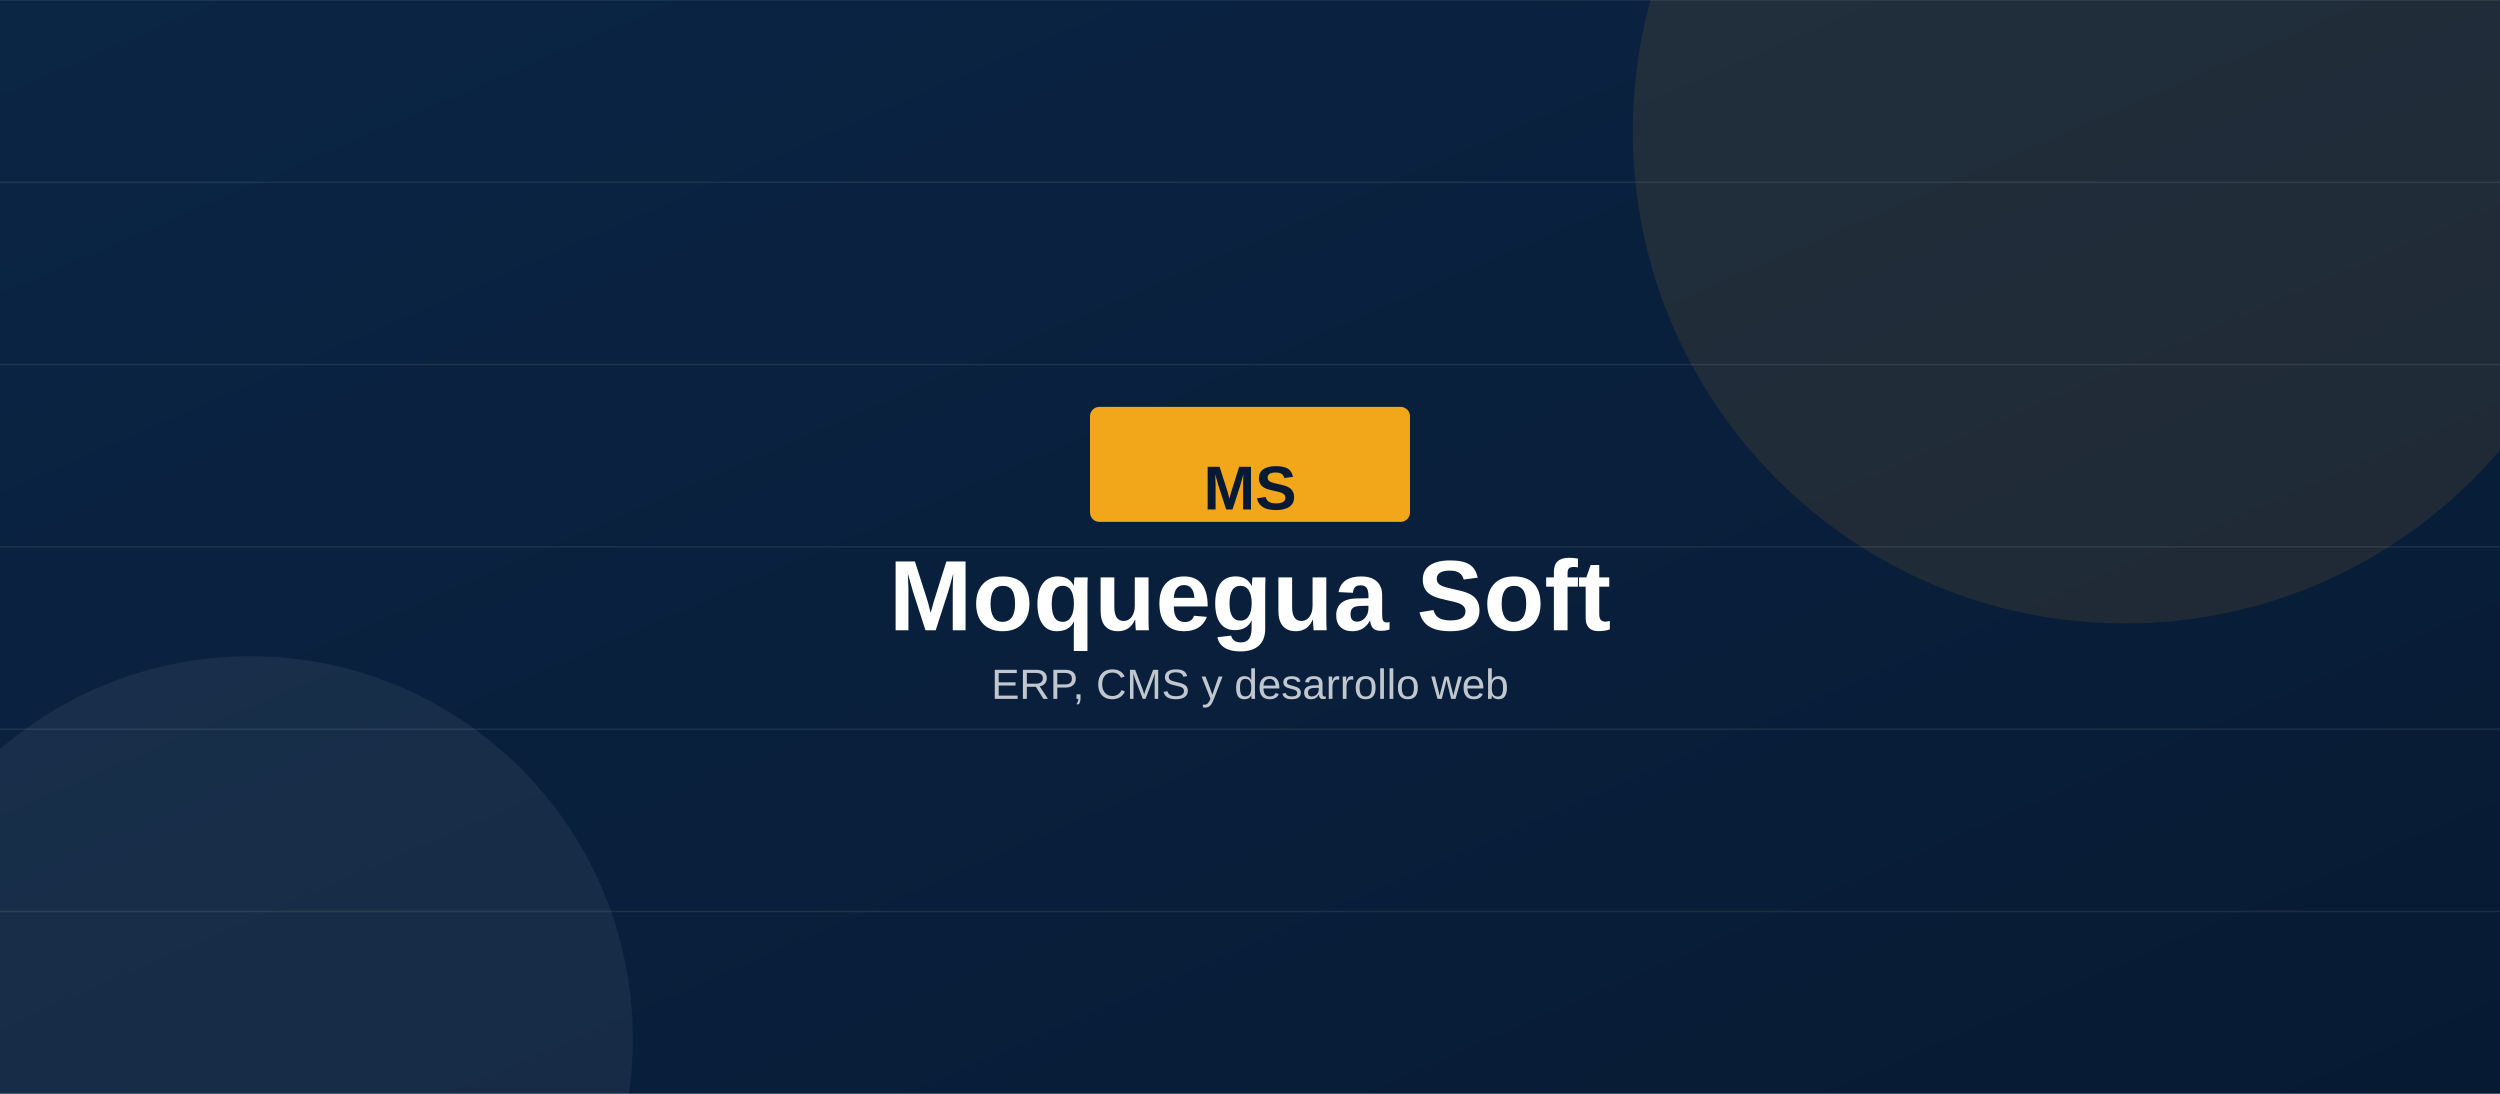
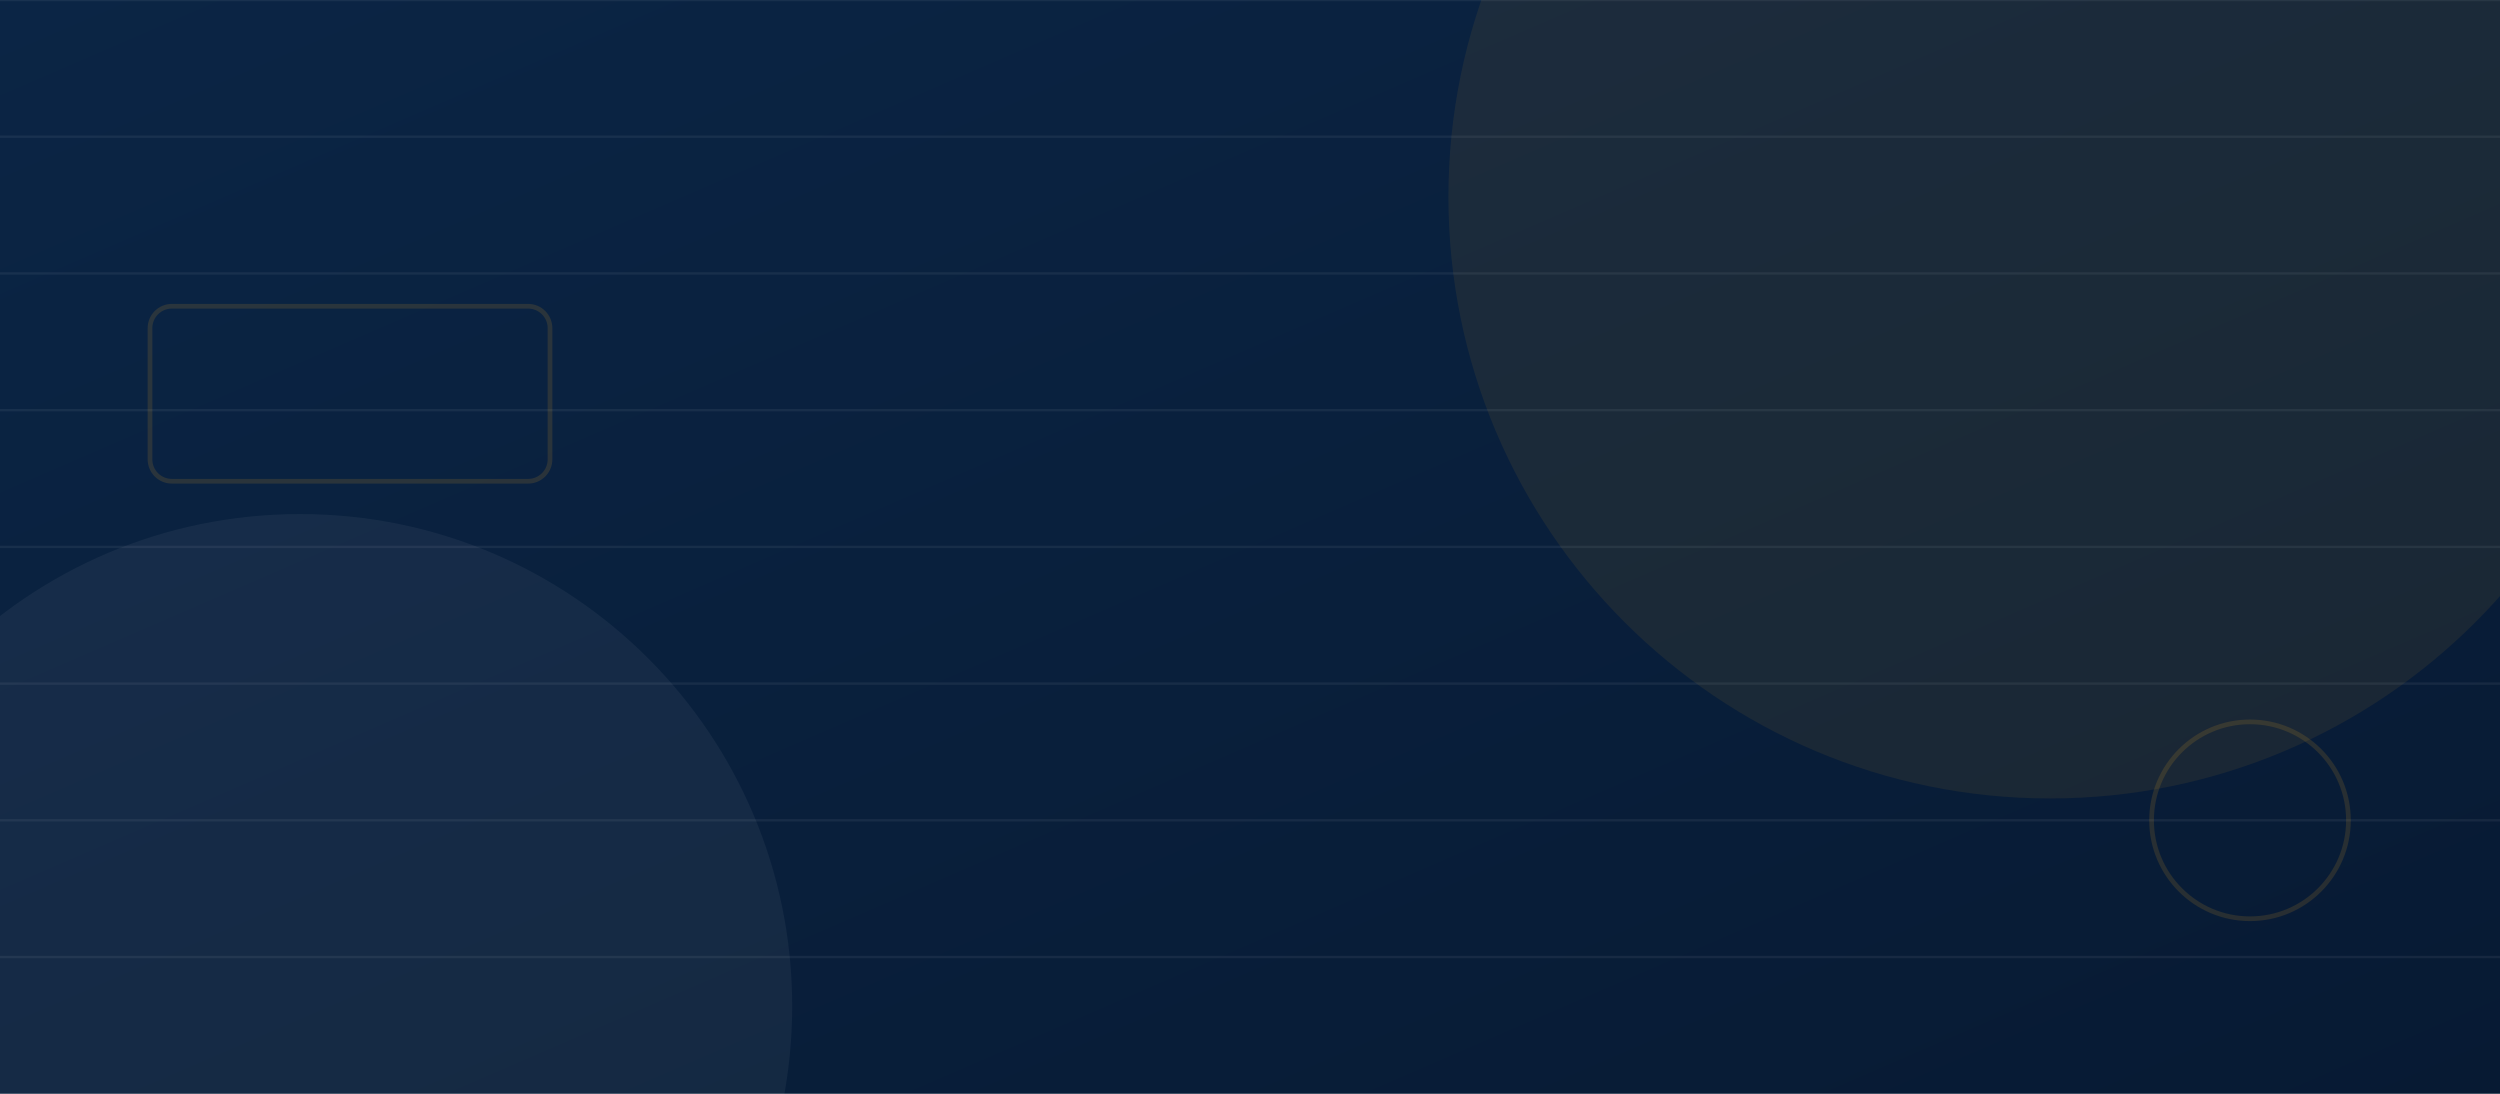
<svg xmlns="http://www.w3.org/2000/svg" width="1600" height="700" viewBox="0 0 1600 700">
  <defs>
-     <linearGradient id="gcarousel-2" x1="0%" y1="0%" x2="100%" y2="100%">
+     <linearGradient id="gc2" x1="0%" y1="0%" x2="100%" y2="100%">
      <stop offset="0%" stop-color="#0b2545" />
      <stop offset="100%" stop-color="#071a33" />
    </linearGradient>
-     <clipPath id="ccarousel-2">
-       <rect width="1600" height="700" rx="0" />
-     </clipPath>
  </defs>
-   <g clip-path="url(#ccarousel-2)">
-     <rect width="1600" height="700" fill="url(#gcarousel-2)" />
-     <circle cx="1360" cy="84" r="315" fill="#f2a71b" opacity="0.10" />
-     <circle cx="160" cy="665" r="245" fill="#ffffff" opacity="0.06" />
-     <g stroke="#ffffff" stroke-opacity="0.08" stroke-width="1">
-       <line x1="0" y1="0" x2="1600" y2="0" />
-       <line x1="0" y1="116.667" x2="1600" y2="116.667" />
-       <line x1="0" y1="233.333" x2="1600" y2="233.333" />
-       <line x1="0" y1="350" x2="1600" y2="350" />
-       <line x1="0" y1="466.667" x2="1600" y2="466.667" />
-       <line x1="0" y1="583.333" x2="1600" y2="583.333" />
-     </g>
-     <rect x="697.6" y="260.4" width="204.8" height="73.6" rx="6" fill="#f2a71b" />
-     <text x="800" y="314.8" font-family="Arial, Helvetica, sans-serif" font-size="39.68" font-weight="700" fill="#071a33" text-anchor="middle" dominant-baseline="middle">MS</text>
-     <text x="800" y="385.2" font-family="Arial, Helvetica, sans-serif" font-size="64" font-weight="600" fill="#ffffff" text-anchor="middle" dominant-baseline="middle">Moquegua Soft</text>
-     <text x="800" y="439.6" font-family="Arial, Helvetica, sans-serif" font-size="27" fill="#ffffff" fill-opacity="0.75" text-anchor="middle" dominant-baseline="middle">ERP, CMS y desarrollo web</text>
+   <rect width="1600" height="700" fill="url(#gc2)" />
+   <circle cx="1312" cy="126" r="385" fill="#f2a71b" opacity="0.08" />
+   <circle cx="192" cy="644" r="315" fill="#ffffff" opacity="0.05" />
+   <g stroke="#ffffff" stroke-opacity="0.06" stroke-width="1.5">
+     <line x1="0" y1="0" x2="1600" y2="0" />
+     <line x1="0" y1="87.5" x2="1600" y2="87.5" />
+     <line x1="0" y1="175" x2="1600" y2="175" />
+     <line x1="0" y1="262.5" x2="1600" y2="262.5" />
+     <line x1="0" y1="350" x2="1600" y2="350" />
+     <line x1="0" y1="437.5" x2="1600" y2="437.5" />
+     <line x1="0" y1="525" x2="1600" y2="525" />
+     <line x1="0" y1="612.5" x2="1600" y2="612.5" />
+   </g>
+   <g opacity="0.14">
+     <rect x="96" y="196" width="256" height="112" rx="14" fill="none" stroke="#f2a71b" stroke-width="3" />
+     <circle cx="1440" cy="525" r="63" fill="none" stroke="#f2a71b" stroke-width="3" />
  </g>
</svg>
